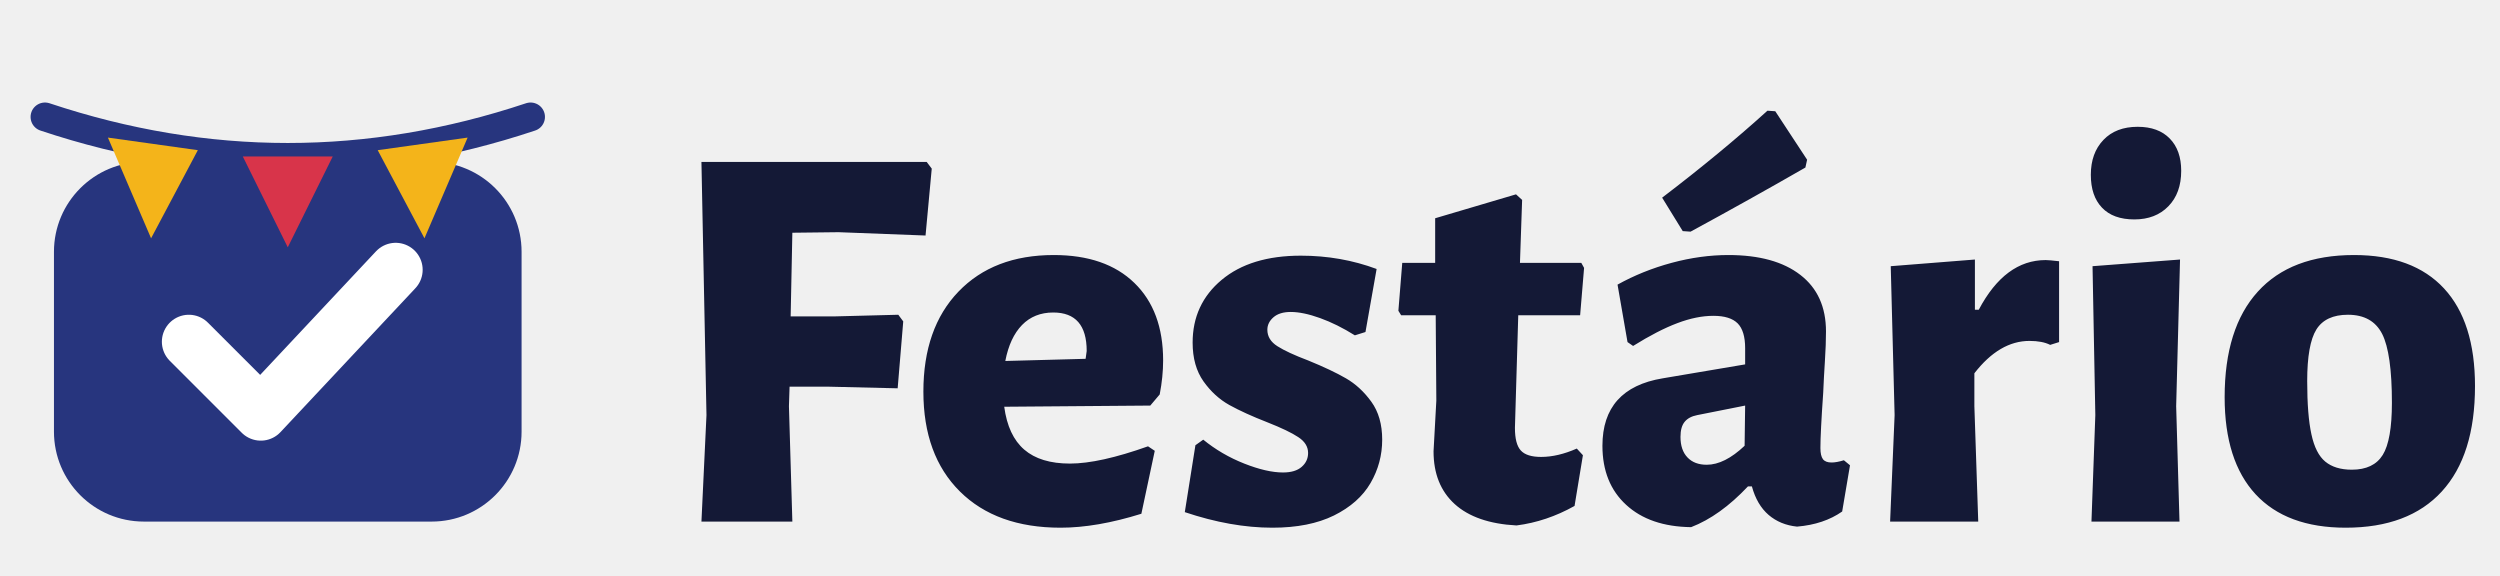
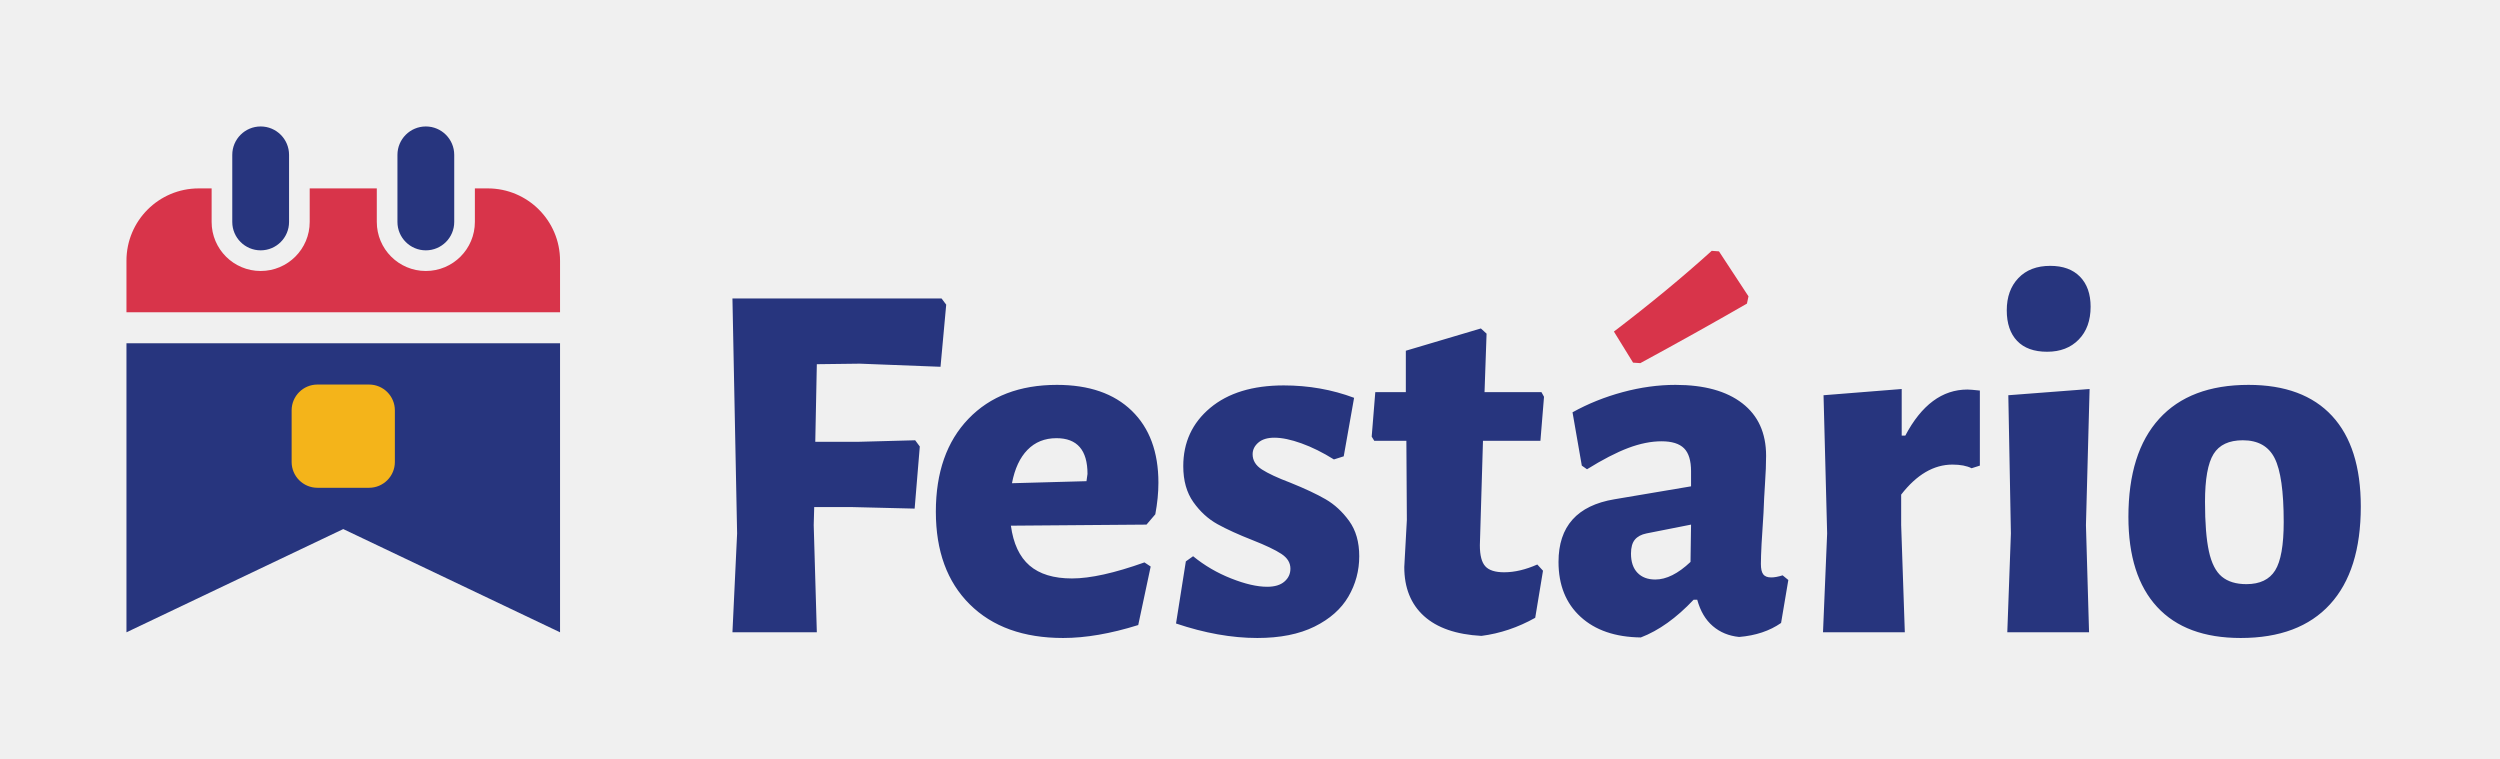
- <svg xmlns="http://www.w3.org/2000/svg" viewBox="0 0 278 64" role="img" aria-label="Festário">
-   <g>
-     <rect x="6" y="18" width="52" height="40" rx="10" fill="#27357e" />
-     <path d="M5 13 Q32 22 59 13" fill="none" stroke="#27357e" stroke-width="3.2" stroke-linecap="round" />
-     <path d="M12 15.3 L22 16.7 L16.8 26.5 Z" fill="#f4b41a" stroke-linejoin="round" />
-     <path d="M27 17.4 L37 17.4 L32 27.5 Z" fill="#d8344a" stroke-linejoin="round" />
-     <path d="M42 16.7 L52 15.3 L47.2 26.5 Z" fill="#f4b41a" stroke-linejoin="round" />
-     <path d="M21 38 l8 8 l15 -16" fill="none" stroke="#ffffff" stroke-width="6" stroke-linecap="round" stroke-linejoin="round" />
+ <svg xmlns="http://www.w3.org/2000/svg" viewBox="0 0 514 156" width="514" height="156" role="img" aria-label="Festário">
+   <g transform="translate(2.653 11.143) scale(0.26531)">
+     <path fill="#d8344a" d="M88 160A56 56 0 0 1 144 104H154V130A38 38 0 0 0 230 130V104H282V130A38 38 0 0 0 358 130V104H368A56 56 0 0 1 424 160V200H88Z" />
+     <g fill="#27357e">
+       <rect x="170" y="56" width="44" height="96" rx="22" />
+       <rect x="298" y="56" width="44" height="96" rx="22" />
+     </g>
+     <path fill="#27357e" d="M88 224H424V448L256 368L88 448Z" />
+     <path fill="#f4b41a" d="M276 256A20 20 0 0 1 296 276V316A20 20 0 0 1 276 336H236A20 20 0 0 1 216 316V276A20 20 0 0 1 236 256Z" />
  </g>
-   <path transform="translate(73.66 58)" fill="#141936" d="M19.59-32.18L14.45-32.12L14.26-22.82L19.28-22.82L26.23-23.00L26.78-22.26L26.16-14.82L18.54-15.00L14.14-15.00L14.07-12.83L14.45 0L4.34 0L4.90-11.84L4.34-39.99L29.39-39.99L29.95-39.25L29.26-31.81L19.59-32.18ZM55.30-14.14L54.25-12.90L38.01-12.77Q38.44-9.55 40.24-8.00Q42.04-6.45 45.32-6.45L45.32-6.45Q48.61-6.45 54.00-8.37L54.00-8.37L54.75-7.87L53.26-0.87Q48.30 0.68 44.27 0.68L44.27 0.68Q37.14 0.68 33.08-3.35Q29.02-7.38 29.02-14.45L29.02-14.45Q29.02-21.51 32.92-25.57Q36.83-29.64 43.52-29.64L43.52-29.64Q49.29-29.64 52.48-26.54Q55.68-23.44 55.68-17.92L55.68-17.92Q55.68-16.12 55.30-14.14L55.30-14.14ZM47.06-18.10L47.18-18.97Q47.18-23.25 43.46-23.25L43.46-23.25Q41.35-23.25 39.99-21.86Q38.63-20.46 38.13-17.86L38.13-17.86L47.06-18.10ZM70.99-29.57Q75.45-29.57 79.42-28.09L79.42-28.09L78.18-21.08L77.00-20.71Q75.02-21.95 73.13-22.63Q71.24-23.31 69.87-23.31L69.87-23.31Q68.63-23.31 67.95-22.72Q67.27-22.13 67.27-21.33L67.27-21.33Q67.27-20.21 68.39-19.50Q69.50-18.79 71.80-17.92L71.80-17.92Q74.40-16.86 76.01-15.93Q77.62-15.00 78.83-13.33Q80.04-11.66 80.04-9.11L80.04-9.11Q80.04-6.51 78.74-4.28Q77.44-2.05 74.68-0.68Q71.92 0.68 67.83 0.68L67.83 0.68Q63.24 0.68 58.09-1.05L58.09-1.05L59.27-8.49L60.14-9.11Q62.19-7.44 64.70-6.45Q67.21-5.46 69.01-5.46L69.01-5.46Q70.37-5.46 71.08-6.08Q71.80-6.70 71.80-7.63L71.80-7.63Q71.80-8.68 70.71-9.39Q69.63-10.11 67.27-11.04L67.27-11.04Q64.73-12.03 63.05-12.96Q61.38-13.89 60.17-15.59Q58.96-17.30 58.96-19.90L58.96-19.90Q58.96-24.18 62.19-26.88Q65.41-29.57 70.99-29.57L70.99-29.57ZM97.71-7.19Q99.57-7.19 101.68-8.12L101.68-8.12L102.36-7.38L101.43-1.74Q98.33 0 94.98 0.43L94.98 0.43Q90.46 0.19 88.10-1.95Q85.75-4.09 85.75-7.81L85.75-7.81L86.06-13.45L85.99-22.94L82.15-22.94L81.84-23.44L82.27-28.77L85.93-28.77L85.93-33.73L94.92-36.39L95.60-35.77L95.36-28.77L102.18-28.77L102.49-28.21L102.05-22.94L95.17-22.94L94.80-10.42Q94.80-8.62 95.45-7.91Q96.10-7.19 97.71-7.19L97.71-7.19ZM118.54-29.64Q123.69-29.64 126.54-27.43Q129.39-25.23 129.39-21.14L129.39-21.14Q129.39-19.72 129.27-17.86Q129.15-16.00 129.08-14.32L129.08-14.32Q128.77-9.86 128.77-8.18L128.77-8.18Q128.77-7.32 129.05-6.94Q129.33-6.57 130.01-6.57L130.01-6.57Q130.57-6.57 131.38-6.82L131.38-6.82L132.06-6.26L131.19-1.12Q129.15 0.31 126.17 0.56L126.17 0.56Q124.31 0.37 123.01-0.74Q121.71-1.86 121.15-3.91L121.15-3.91L120.71-3.91Q117.61-0.62 114.39 0.62L114.39 0.62Q109.80 0.56 107.17-1.86Q104.53-4.28 104.53-8.43L104.53-8.43Q104.53-14.82 111.23-15.93L111.23-15.93L120.40-17.48L120.40-19.28Q120.40-21.20 119.57-22.04Q118.73-22.88 116.87-22.88L116.87-22.88Q115.01-22.88 112.87-22.07Q110.73-21.27 107.94-19.53L107.94-19.53L107.32-19.96L106.21-26.35Q109.00-27.90 112.22-28.77Q115.44-29.64 118.54-29.64L118.54-29.64ZM120.40-12.90L115.07-11.84Q114.14-11.66 113.68-11.10Q113.21-10.54 113.21-9.42L113.21-9.42Q113.21-7.94 113.99-7.13Q114.76-6.32 116.13-6.32L116.13-6.32Q118.11-6.32 120.34-8.43L120.34-8.43L120.40-12.90ZM122.88-45.69L123.75-45.63L127.29-40.24L127.10-39.37Q120.96-35.84 114.33-32.24L114.33-32.24L113.46-32.30L111.17-36.02Q117.68-40.98 122.88-45.69L122.88-45.69ZM153.82-29.08Q154.19-29.08 155.31-28.95L155.31-28.95L155.31-19.96L154.32-19.65Q153.45-20.09 152.02-20.09L152.02-20.09Q148.68-20.09 145.89-16.49L145.89-16.49L145.89-12.83L146.32 0L136.52 0L137.02-11.84L136.59-28.40L145.95-29.14L145.95-23.56L146.38-23.56Q149.30-29.08 153.82-29.08L153.82-29.08ZM158.91 0L159.34-11.84L159.03-28.40L168.76-29.14L168.33-12.83L168.70 0L158.91 0ZM164.05-43.90Q166.35-43.90 167.62-42.59Q168.89-41.29 168.89-39.00L168.89-39.00Q168.89-36.52 167.46-35.06Q166.04-33.60 163.68-33.60L163.68-33.60Q161.32-33.60 160.08-34.91Q158.84-36.21 158.84-38.56L158.84-38.56Q158.84-40.98 160.24-42.44Q161.63-43.90 164.05-43.90L164.05-43.90ZM188.11-29.64Q194.68-29.64 198.12-25.92Q201.56-22.20 201.56-15.07L201.56-15.07Q201.56-7.38 197.87-3.35Q194.18 0.68 187.18 0.68L187.18 0.68Q180.61 0.68 177.16-3.04Q173.72-6.76 173.72-13.83L173.72-13.83Q173.72-21.51 177.41-25.57Q181.10-29.64 188.11-29.64L188.11-29.64ZM187.43-23.00Q184.95-23.00 183.92-21.36Q182.90-19.72 182.90-15.62L182.90-15.62Q182.90-11.84 183.37-9.70Q183.83-7.56 184.91-6.67Q186-5.77 187.86-5.77L187.86-5.77Q190.28-5.77 191.30-7.41Q192.32-9.05 192.32-13.21L192.32-13.21Q192.32-18.72 191.24-20.86Q190.15-23.00 187.43-23.00L187.43-23.00Z" />
+   <g transform="translate(143.14 130.00)">
+     <path fill="#27357e" d="M33.63-55.23L24.80-55.12L24.48-39.16L33.10-39.16L45.02-39.48L45.97-38.20L44.91-25.43L31.82-25.75L24.26-25.75L24.16-22.03L24.80 0L7.45 0L8.41-20.33L7.45-68.64L50.44-68.64L51.40-67.36L50.23-54.59L33.63-55.23ZM94.39-24.26L92.58-22.14L64.70-21.92Q65.45-16.39 68.53-13.73Q71.62-11.07 77.26-11.07L77.26-11.07Q82.90-11.07 92.16-14.37L92.16-14.37L93.44-13.52L90.88-1.49Q82.37 1.17 75.45 1.17L75.45 1.17Q63.21 1.17 56.24-5.75Q49.27-12.66 49.27-24.80L49.27-24.80Q49.27-36.93 55.98-43.90Q62.68-50.87 74.17-50.87L74.17-50.87Q84.07-50.87 89.55-45.55Q95.03-40.23 95.03-30.75L95.03-30.75Q95.03-27.67 94.39-24.26L94.39-24.26ZM80.24-31.07L80.45-32.56Q80.45-39.91 74.07-39.91L74.07-39.91Q70.45-39.91 68.11-37.51Q65.77-35.12 64.92-30.65L64.92-30.65L80.24-31.07ZM120.79-50.76Q128.45-50.76 135.26-48.21L135.26-48.21L133.13-36.18L131.11-35.54Q127.70-37.67 124.46-38.84Q121.21-40.01 118.87-40.01L118.87-40.01Q116.74-40.01 115.57-39.00Q114.40-37.99 114.40-36.61L114.40-36.61Q114.40-34.69 116.32-33.47Q118.23-32.24 122.17-30.75L122.17-30.75Q126.64-28.95 129.41-27.35Q132.17-25.75 134.25-22.88Q136.32-20.01 136.32-15.64L136.32-15.64Q136.32-11.17 134.09-7.34Q131.85-3.51 127.12-1.17Q122.38 1.17 115.36 1.17L115.36 1.17Q107.48 1.17 98.65-1.81L98.65-1.81L100.67-14.58L102.16-15.64Q105.67-12.77 109.98-11.07Q114.29-9.36 117.38-9.36L117.38-9.36Q119.72-9.36 120.94-10.43Q122.17-11.49 122.17-13.09L122.17-13.09Q122.17-14.90 120.31-16.12Q118.44-17.35 114.40-18.94L114.40-18.94Q110.04-20.65 107.16-22.24Q104.29-23.84 102.22-26.76Q100.14-29.69 100.14-34.16L100.14-34.16Q100.14-41.50 105.67-46.13Q111.21-50.76 120.79-50.76L120.79-50.76ZM166.12-12.34Q169.31-12.34 172.93-13.94L172.93-13.94L174.10-12.66L172.50-2.98Q167.18 0 161.44 0.74L161.44 0.74Q153.67 0.32 149.62-3.35Q145.58-7.02 145.58-13.41L145.58-13.41L146.11-23.09L146.01-39.37L139.41-39.37L138.88-40.23L139.62-49.38L145.90-49.38L145.90-57.89L161.33-62.47L162.50-61.40L162.08-49.38L173.78-49.38L174.31-48.42L173.57-39.37L161.76-39.37L161.12-17.88Q161.12-14.79 162.24-13.57Q163.35-12.34 166.12-12.34L166.12-12.34ZM201.34-50.87Q210.18-50.87 215.07-47.09Q219.97-43.31 219.97-36.29L219.97-36.29Q219.97-33.84 219.75-30.65Q219.54-27.46 219.44-24.58L219.44-24.58Q218.90-16.92 218.90-14.05L218.90-14.05Q218.90-12.56 219.38-11.92Q219.86-11.28 221.03-11.28L221.03-11.28Q221.99-11.28 223.37-11.71L223.37-11.71L224.54-10.75L223.05-1.92Q219.54 0.53 214.43 0.96L214.43 0.96Q211.24 0.64 209.01-1.28Q206.77-3.19 205.81-6.70L205.81-6.70L205.07-6.70Q199.75-1.06 194.21 1.06L194.21 1.06Q186.34 0.96 181.82-3.19Q177.29-7.34 177.29-14.47L177.29-14.47Q177.29-25.43 188.79-27.35L188.79-27.35L204.54-30.01L204.54-33.10Q204.54-36.40 203.10-37.83Q201.66-39.27 198.47-39.27L198.47-39.27Q195.28-39.27 191.61-37.89Q187.94-36.50 183.15-33.52L183.15-33.52L182.08-34.27L180.17-45.23Q184.96-47.89 190.49-49.38Q196.02-50.87 201.34-50.87L201.34-50.87ZM204.54-22.14L195.38-20.33Q193.79-20.01 192.99-19.05Q192.19-18.09 192.19-16.18L192.19-16.18Q192.19-13.62 193.52-12.24Q194.85-10.85 197.19-10.85L197.19-10.85Q200.60-10.85 204.43-14.47L204.43-14.47L204.54-22.14ZM261.36-49.91Q262.00-49.91 263.92-49.70L263.92-49.70L263.92-34.27L262.22-33.73Q260.73-34.48 258.28-34.48L258.28-34.48Q252.53-34.48 247.74-28.31L247.74-28.31L247.74-22.03L248.49 0L231.67 0L232.52-20.33L231.78-48.74L247.85-50.02L247.85-40.44L248.59-40.44Q253.60-49.91 261.36-49.91L261.36-49.91ZM269.56 0L270.30-20.33L269.77-48.74L286.48-50.02L285.73-22.03L286.37 0L269.56 0ZM278.39-75.34Q282.33-75.34 284.51-73.11Q286.69-70.87 286.69-66.94L286.69-66.94Q286.69-62.68 284.24-60.18Q281.80-57.68 277.75-57.68L277.75-57.68Q273.71-57.68 271.58-59.91Q269.45-62.15 269.45-66.19L269.45-66.19Q269.45-70.34 271.85-72.84Q274.24-75.34 278.39-75.34L278.39-75.34ZM319.15-50.87Q330.43-50.87 336.34-44.48Q342.24-38.10 342.24-25.86L342.24-25.86Q342.24-12.66 335.91-5.75Q329.58 1.17 317.55 1.17L317.55 1.17Q306.27 1.17 300.37-5.21Q294.46-11.60 294.46-23.73L294.46-23.73Q294.46-36.93 300.79-43.90Q307.12-50.87 319.15-50.87L319.15-50.87ZM317.98-39.48Q313.72-39.48 311.97-36.66Q310.21-33.84 310.21-26.82L310.21-26.82Q310.21-20.33 311.01-16.65Q311.81-12.98 313.67-11.44Q315.53-9.90 318.72-9.90L318.72-9.90Q322.87-9.90 324.63-12.72Q326.39-15.54 326.39-22.67L326.39-22.67Q326.39-32.14 324.52-35.81Q322.66-39.48 317.98-39.48L317.98-39.48Z" />
+     <path fill="#d8344a" d="M208.79-78.43L210.28-78.32L216.35-69.07L216.03-67.58Q205.49-61.51 194.11-55.34L194.11-55.34L192.62-55.44L188.68-61.83Q199.85-70.34 208.79-78.43L208.79-78.43Z" />
+   </g>
</svg>
